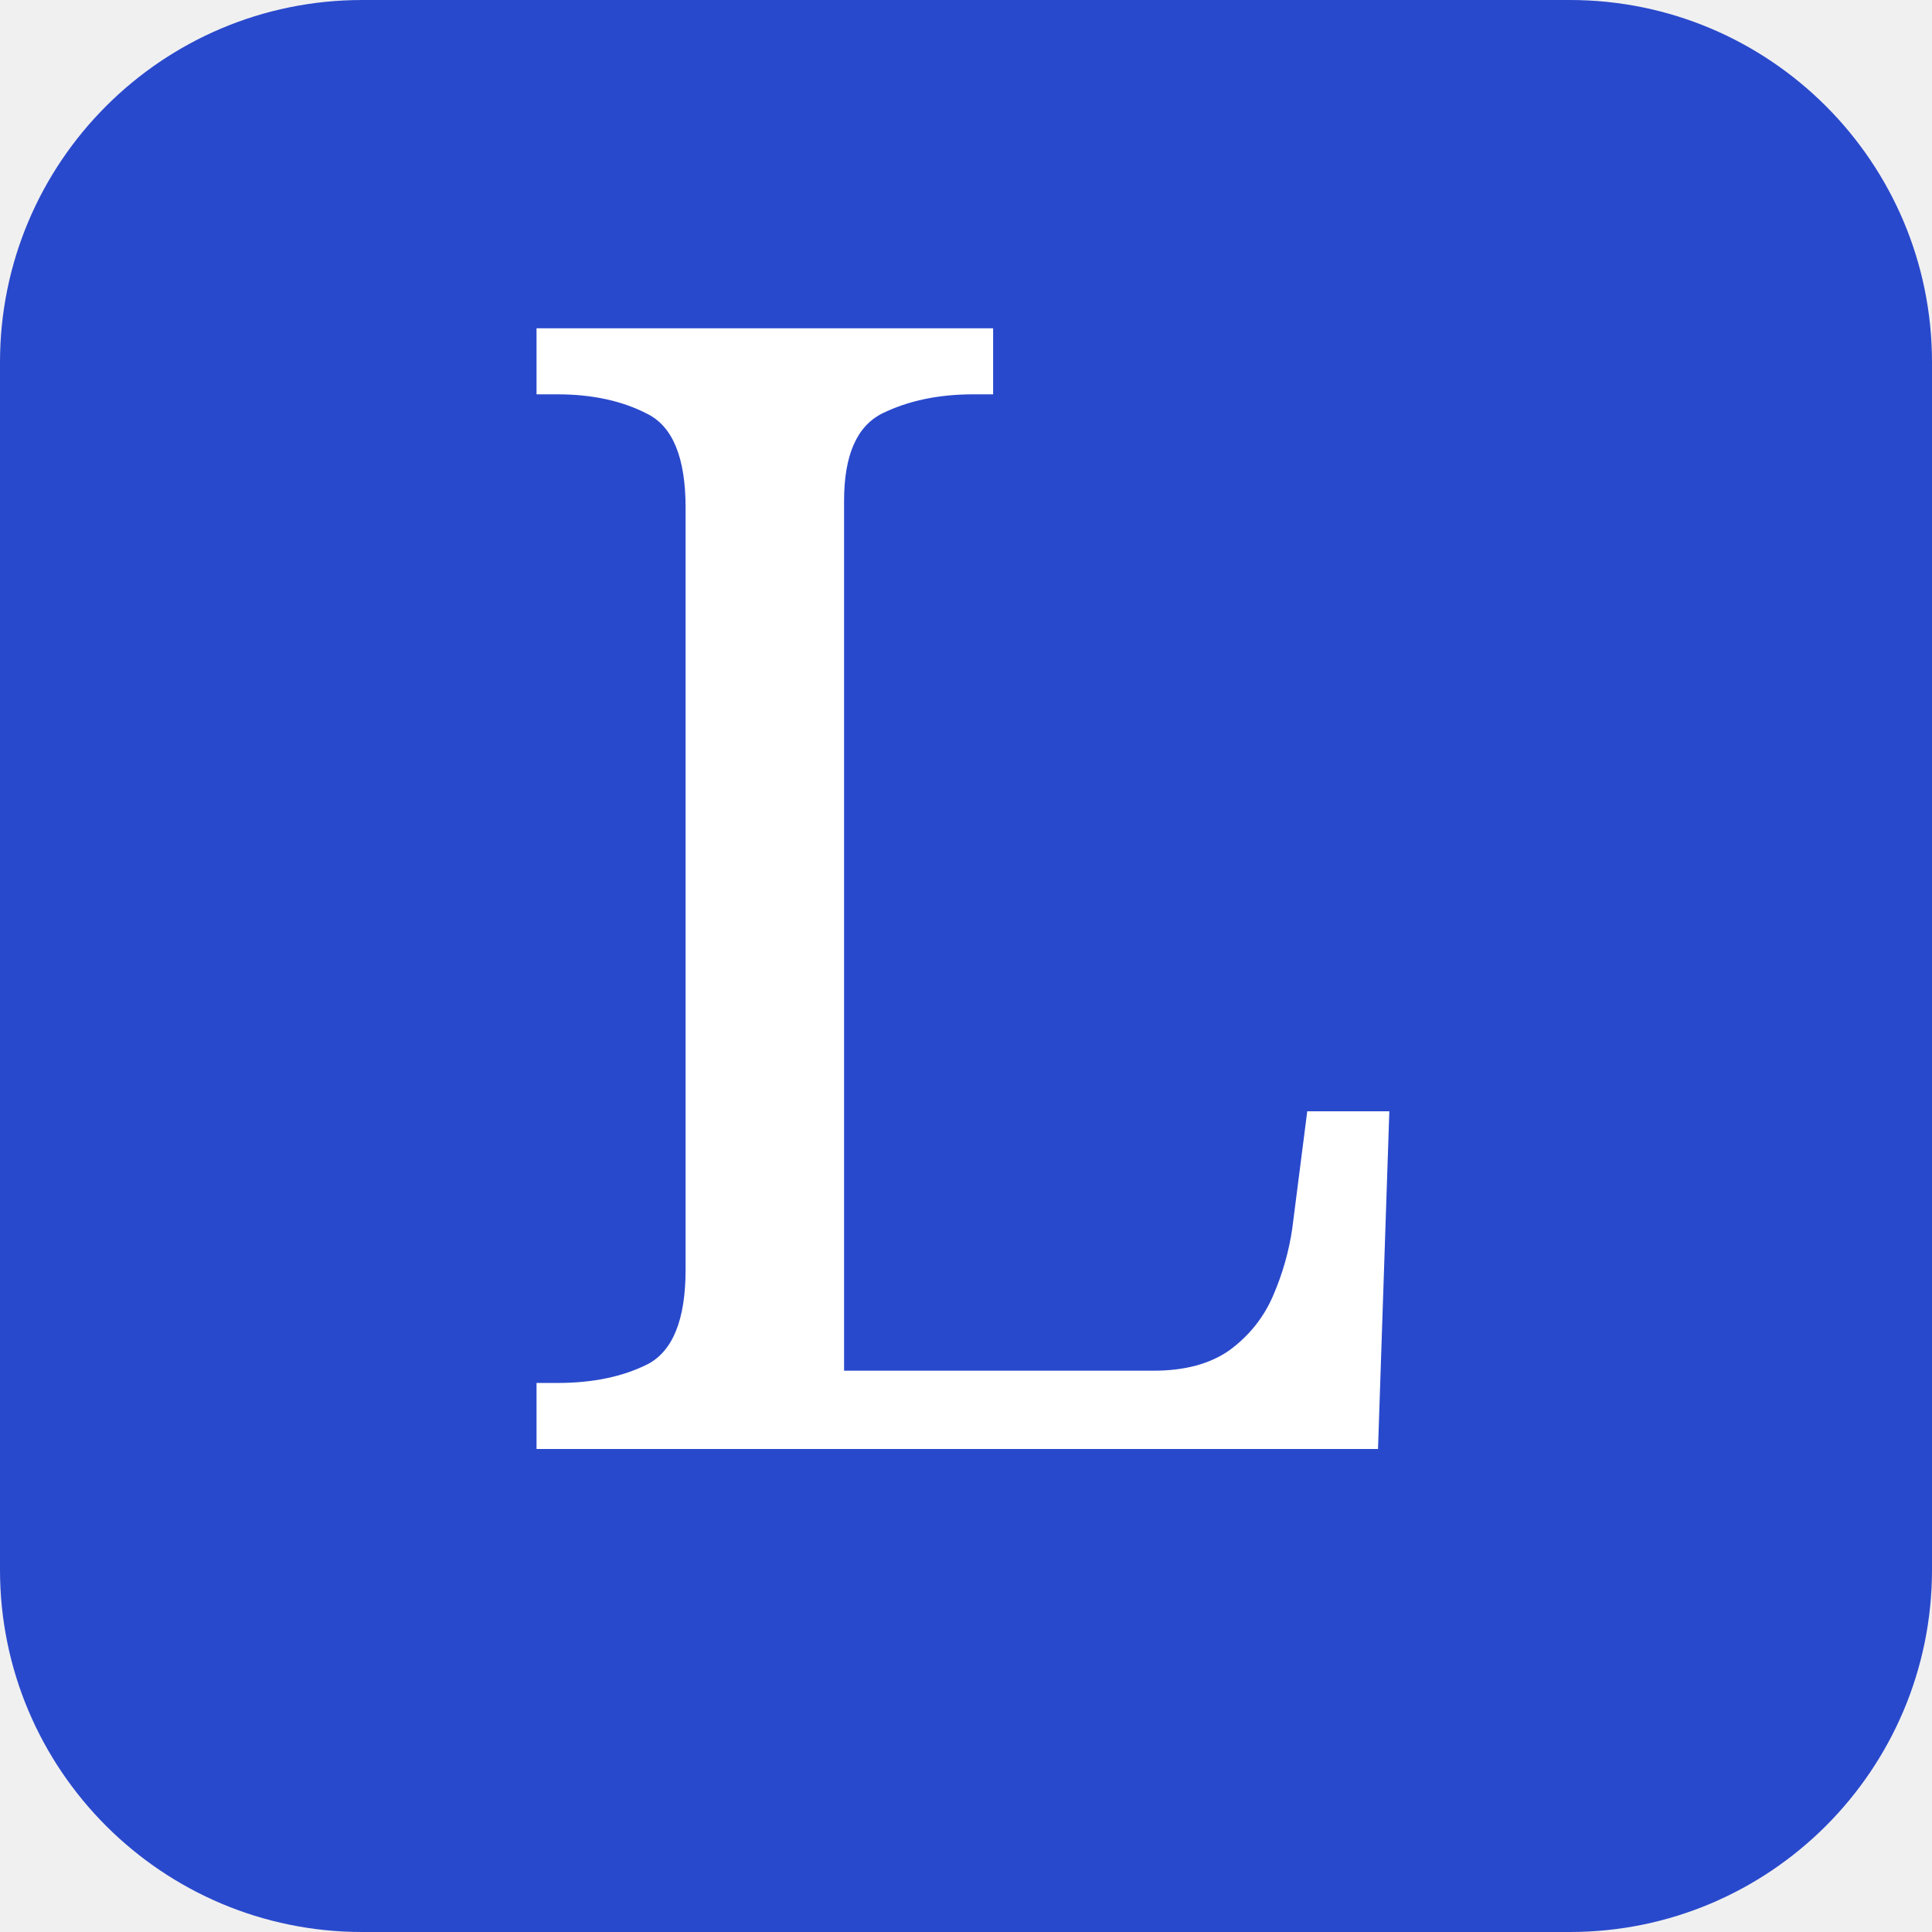
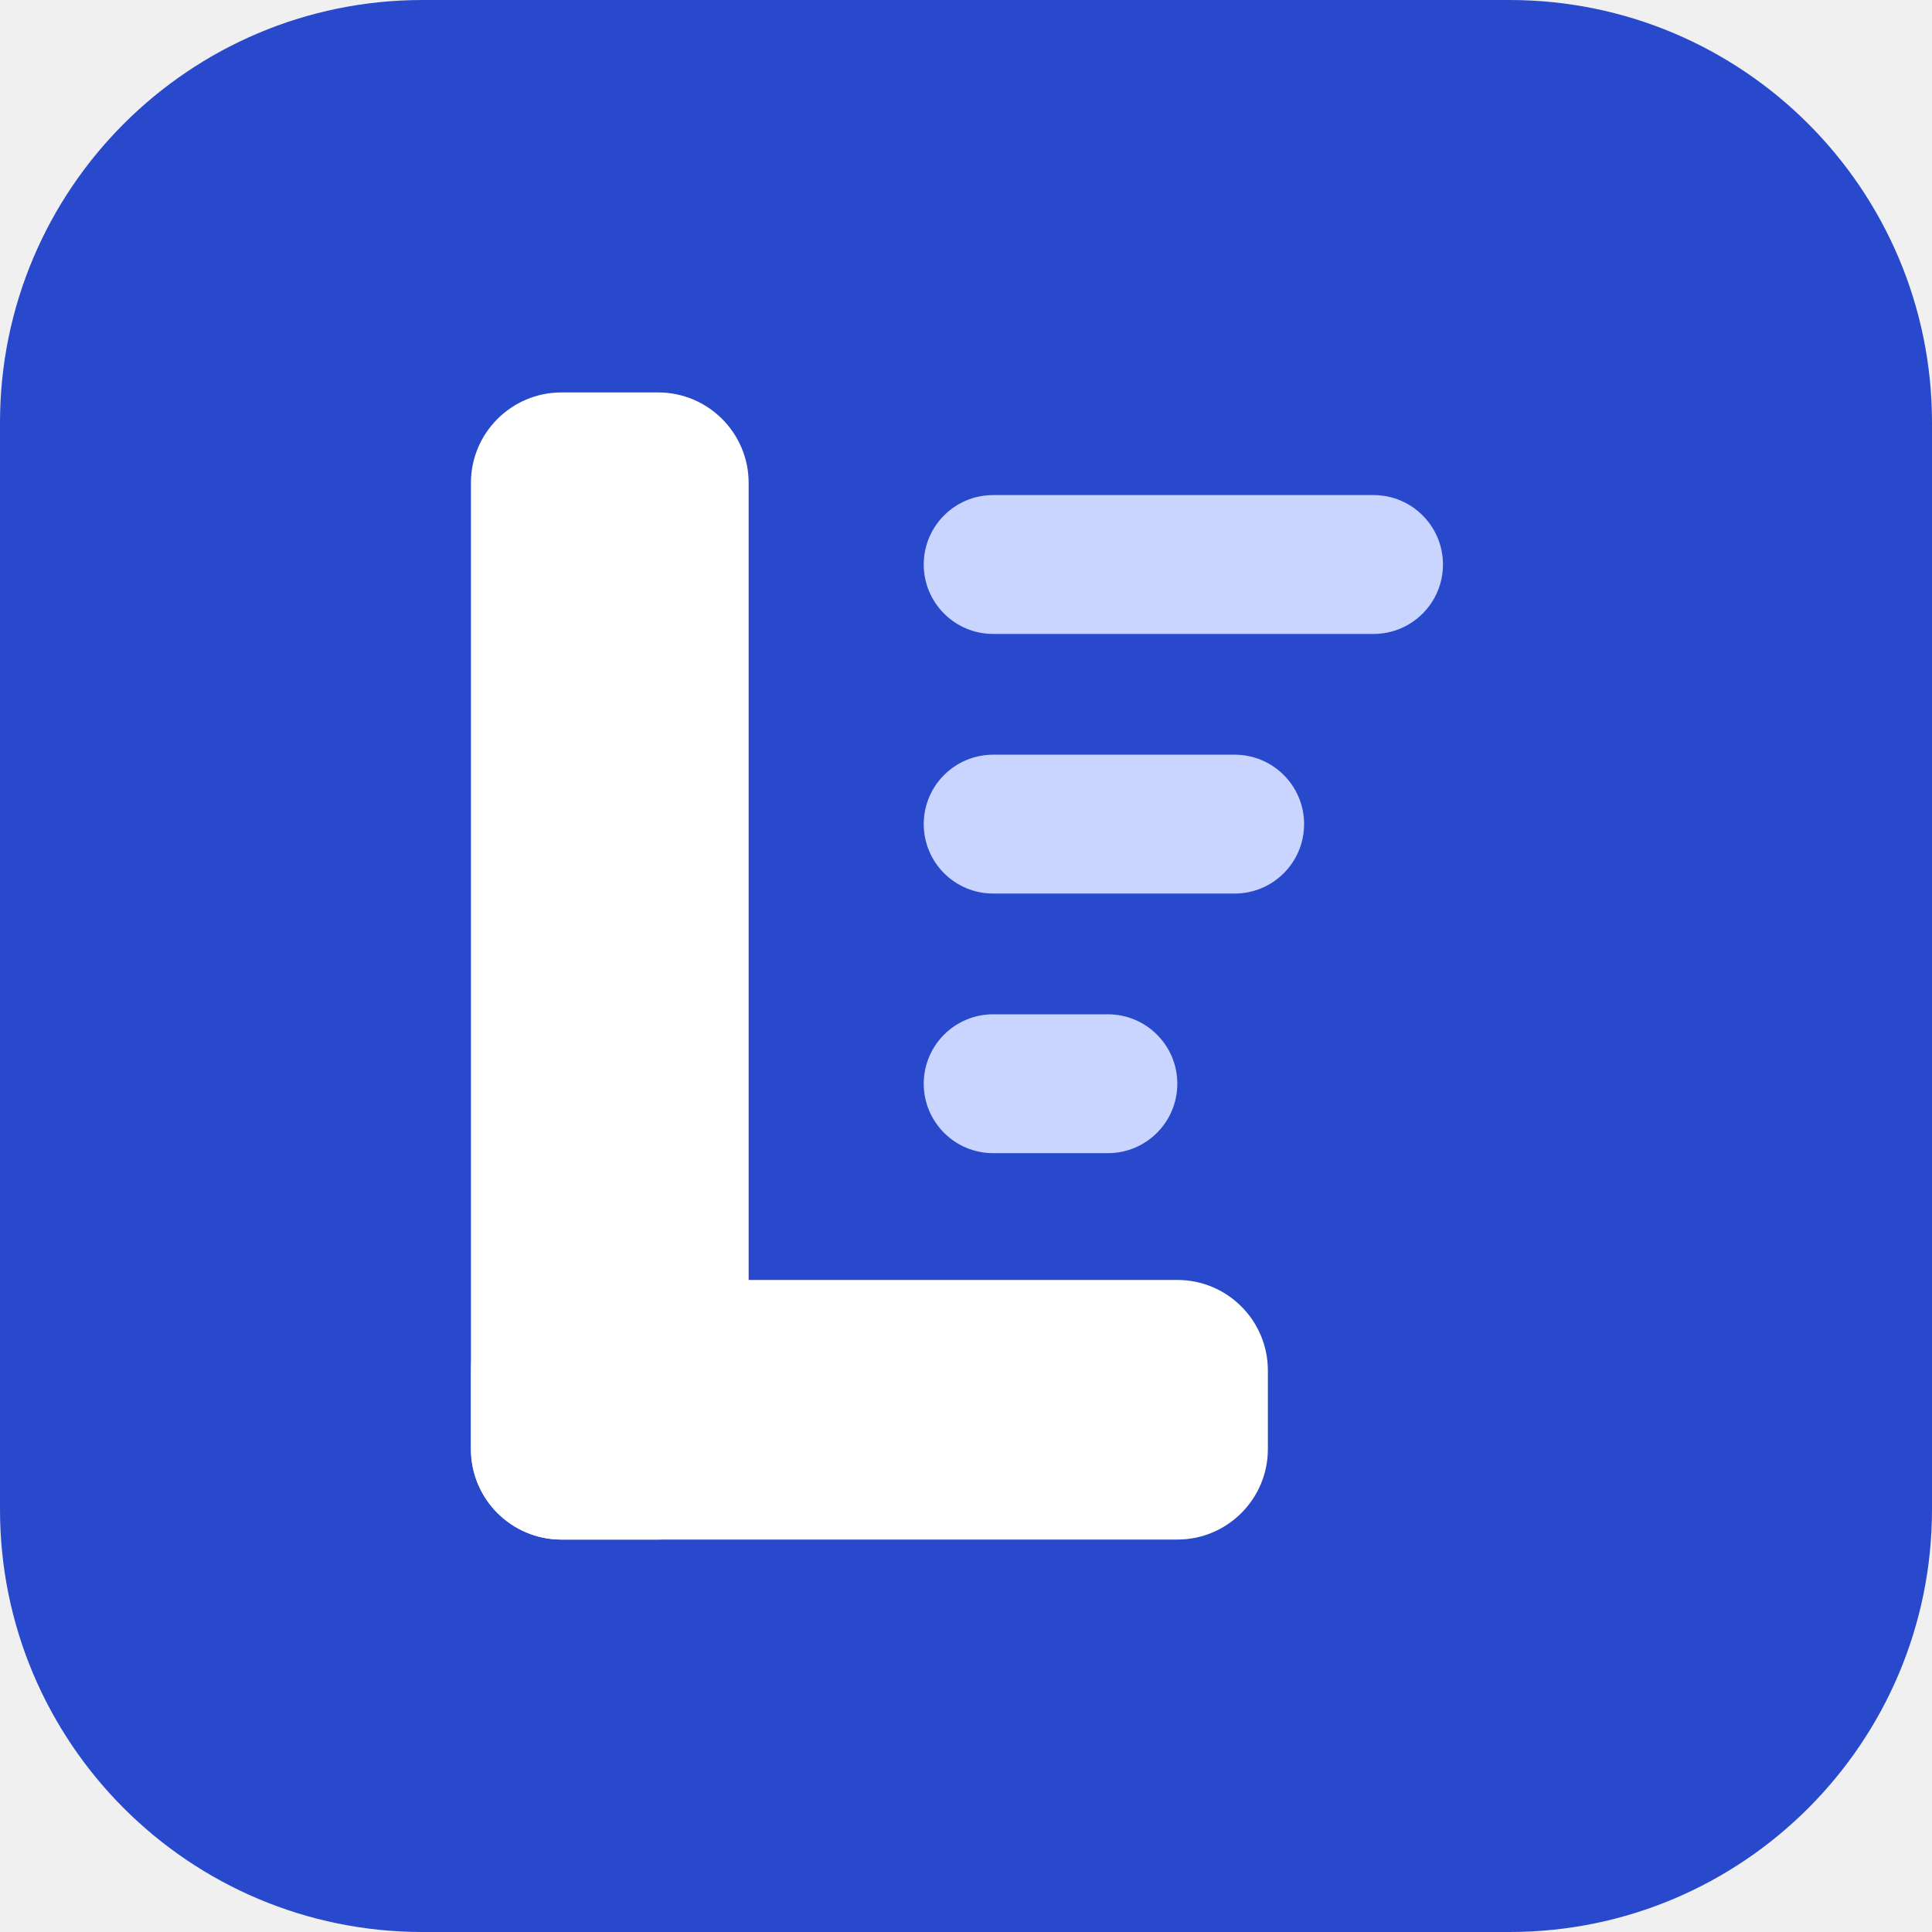
<svg xmlns="http://www.w3.org/2000/svg" viewBox="0 0 32 32">
-   <rect width="32" height="32" rx="6" fill="#2949cc" />
-   <text x="16" y="24" text-anchor="middle" font-family="Georgia,serif" font-size="26" fill="#fff">L</text>
+   <rect width="32" height="32" rx="7" fill="#2949cc" />
+   <rect x="7.8" y="6.5" width="4.6" height="19" rx="1.5" fill="#fff" />
+   <rect x="7.8" y="21.2" width="13.2" height="4.3" rx="1.5" fill="#fff" />
+   <rect x="15.3" y="8.2" width="8.6" height="2.3" rx="1.15" fill="#c9d4ff" />
+   <rect x="15.3" y="12.5" width="6.3" height="2.3" rx="1.15" fill="#c9d4ff" />
+   <rect x="15.3" y="16.8" width="4.2" height="2.3" rx="1.15" fill="#c9d4ff" />
</svg>
